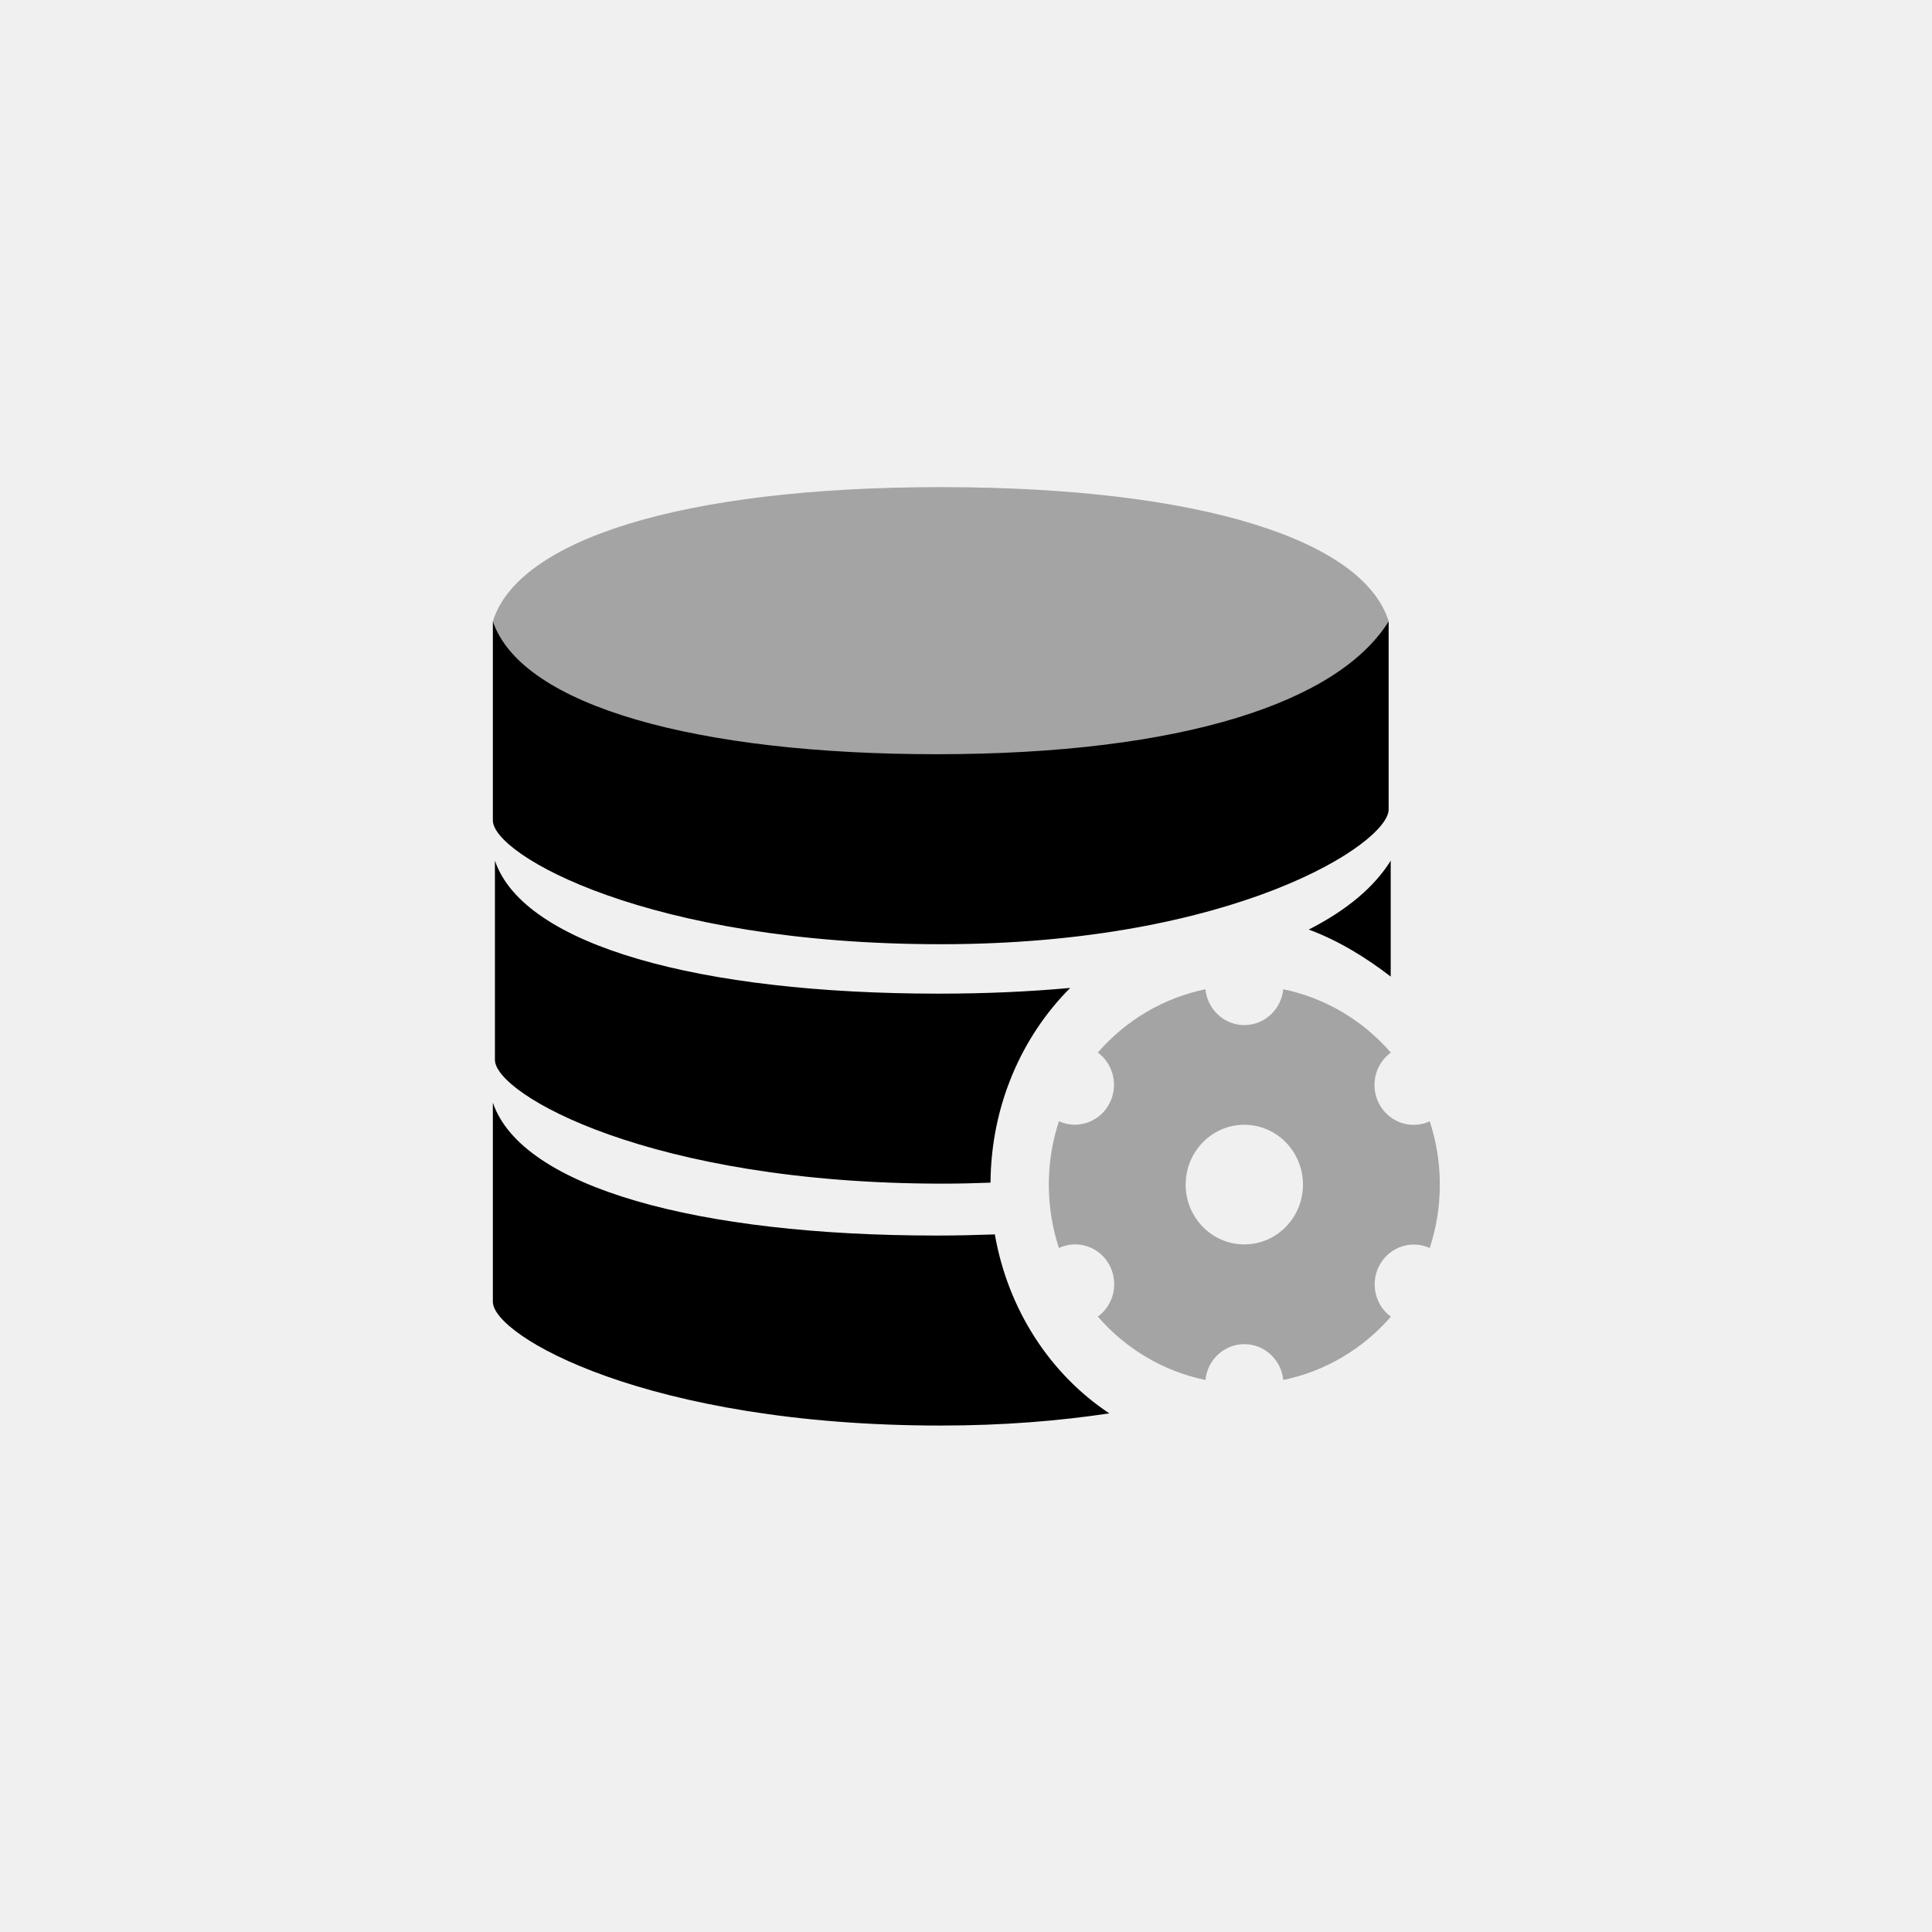
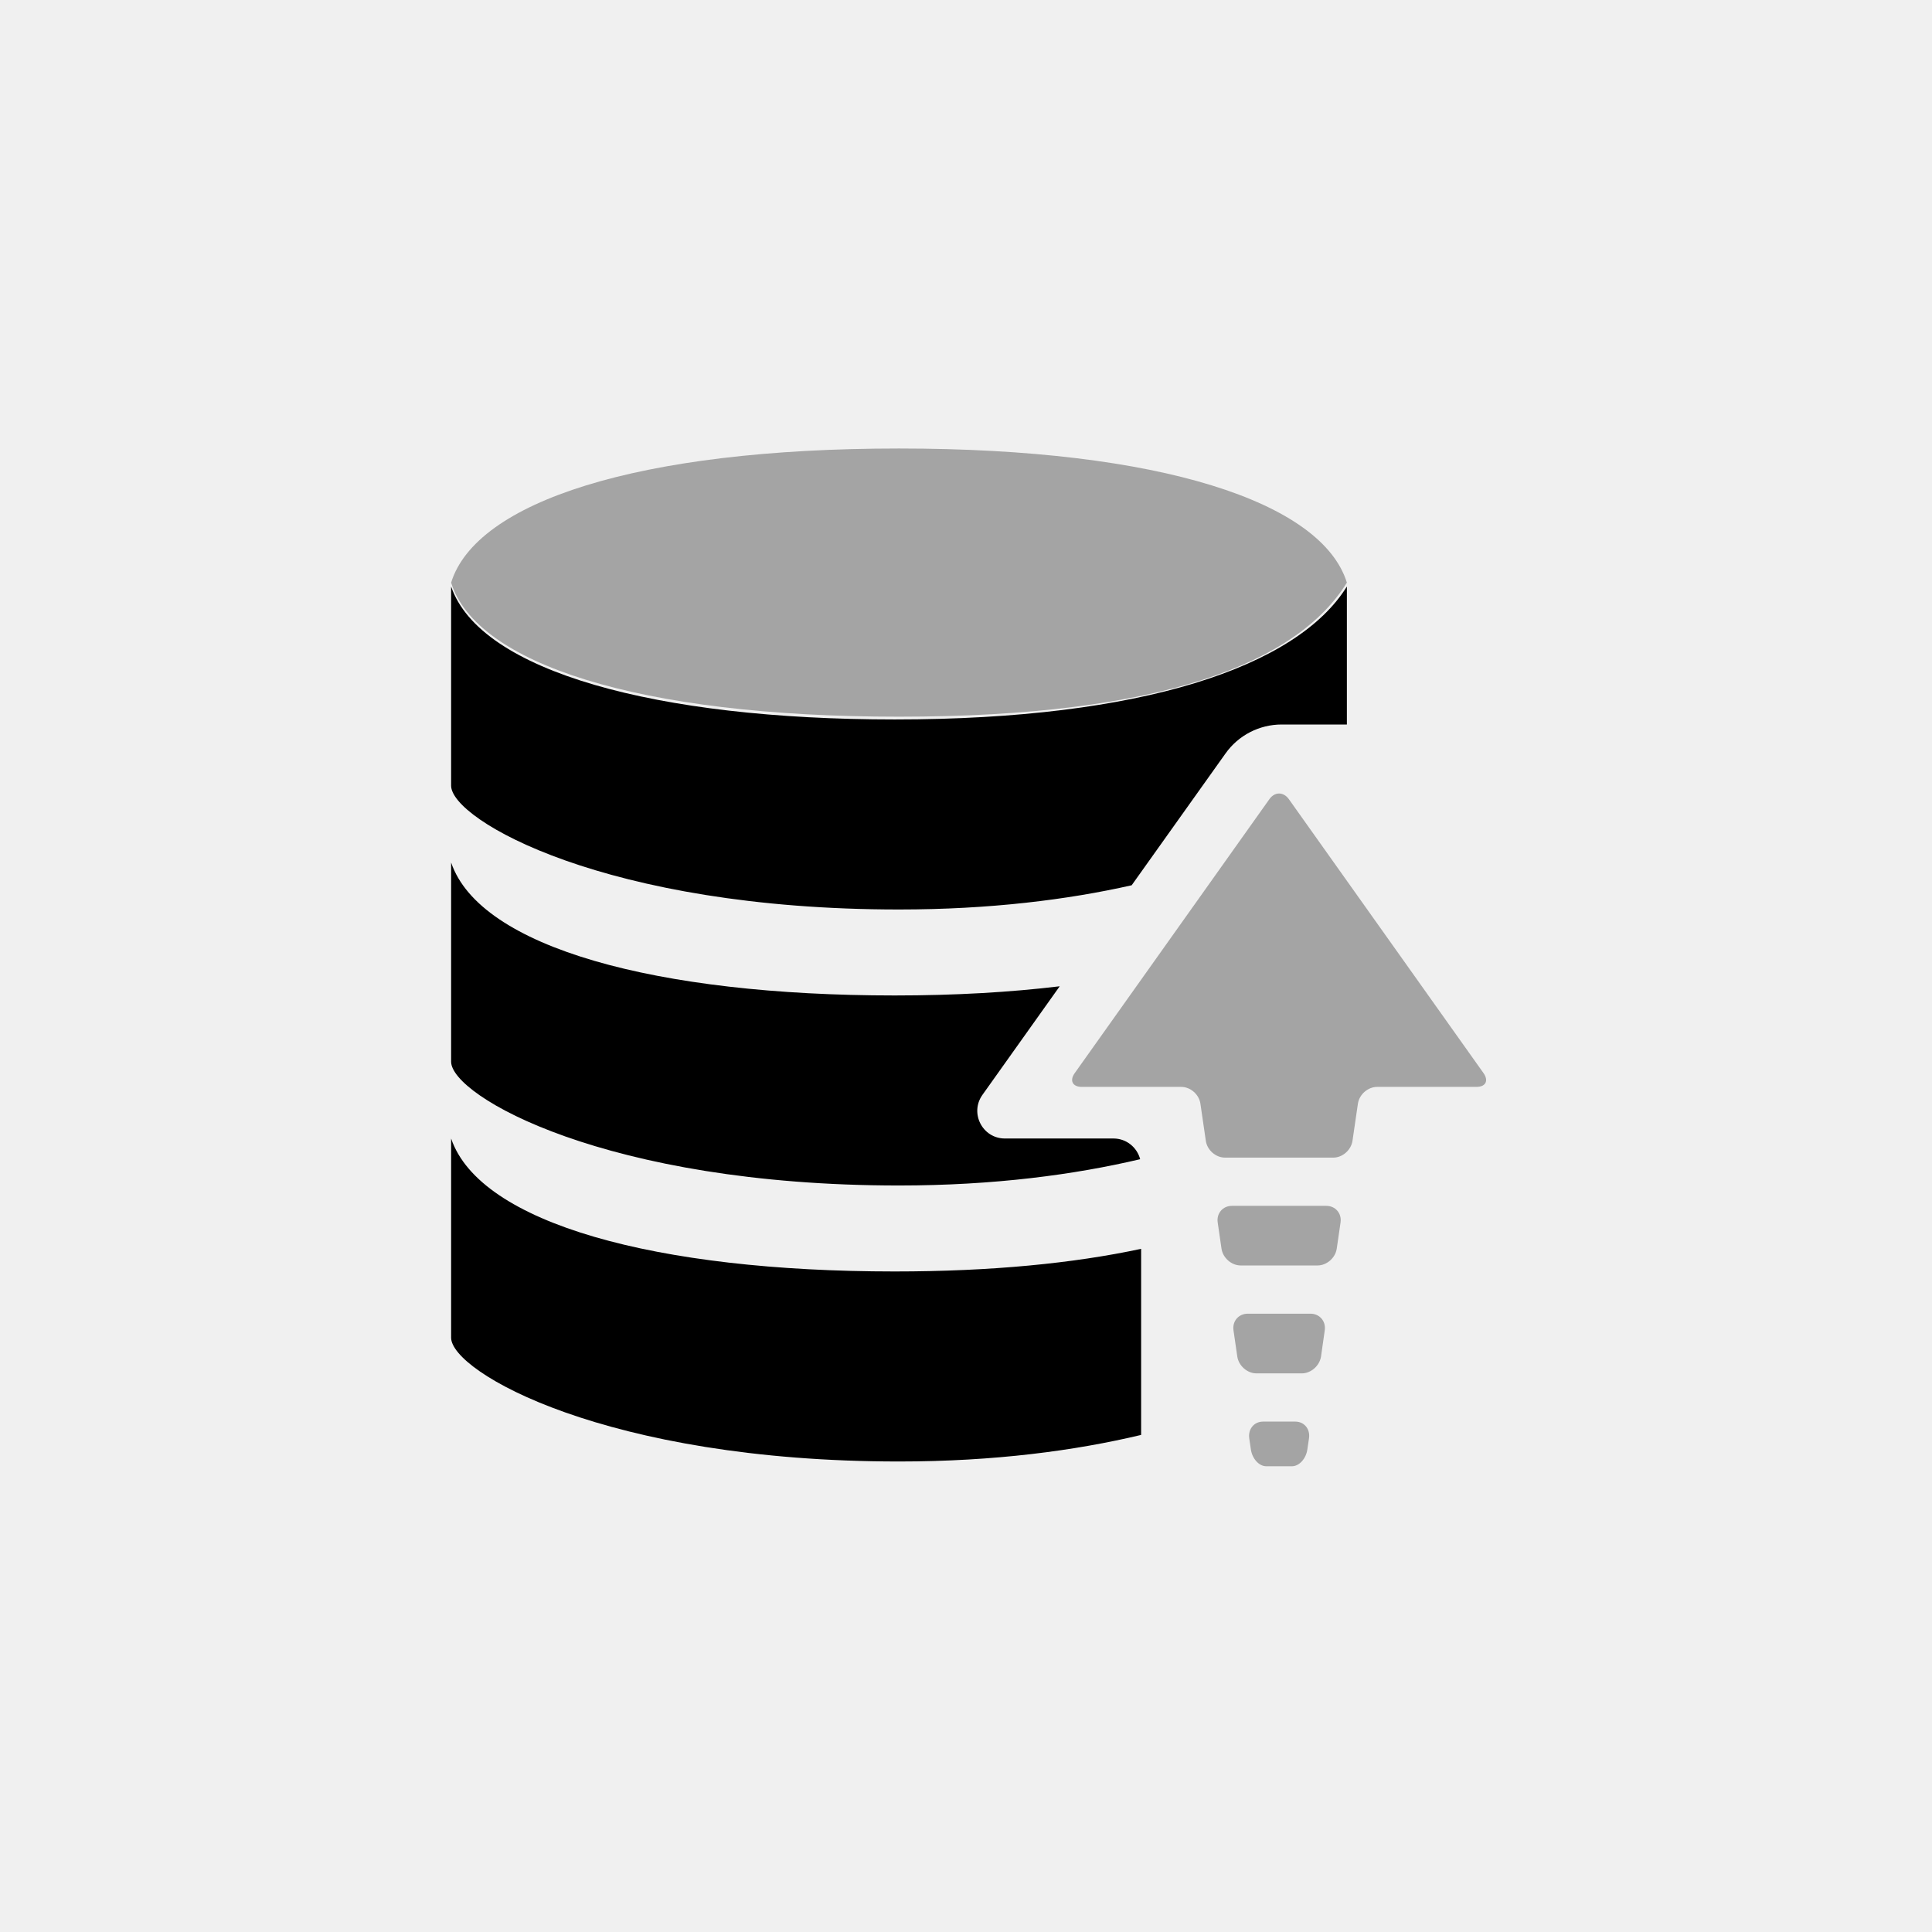
- <svg xmlns="http://www.w3.org/2000/svg" width="29" height="29" viewBox="0 0 29 29" fill="none">
-   <g clip-path="url(#clip0_2775_101756)">
-     <path opacity="0.32" d="M19.262 14.849C19.887 14.978 20.454 15.312 20.877 15.8L20.85 15.82C20.62 16.009 20.564 16.343 20.718 16.599C20.874 16.856 21.192 16.956 21.461 16.831C21.561 17.137 21.613 17.458 21.612 17.782C21.613 18.105 21.561 18.427 21.461 18.733C21.186 18.608 20.864 18.715 20.713 18.98C20.563 19.245 20.633 19.584 20.877 19.764C20.454 20.252 19.887 20.585 19.262 20.714C19.232 20.409 18.979 20.176 18.678 20.176C18.377 20.176 18.124 20.409 18.094 20.714C17.468 20.585 16.902 20.251 16.479 19.763C16.725 19.584 16.797 19.244 16.646 18.977C16.495 18.71 16.169 18.604 15.895 18.733C15.794 18.426 15.743 18.105 15.743 17.782C15.743 17.449 15.796 17.129 15.895 16.83C16.169 16.955 16.492 16.849 16.643 16.583C16.793 16.318 16.723 15.979 16.479 15.799C16.902 15.311 17.469 14.978 18.094 14.849C18.124 15.154 18.377 15.387 18.678 15.387C18.979 15.387 19.232 15.154 19.262 14.849ZM18.678 16.883C18.192 16.883 17.797 17.286 17.797 17.782C17.798 18.277 18.192 18.679 18.678 18.679C19.164 18.679 19.558 18.277 19.558 17.782C19.558 17.286 19.164 16.884 18.678 16.883ZM14.121 7.312C18.052 7.312 20.47 8.118 20.844 9.326C20.097 10.534 18.052 11.339 14.121 11.339C10.19 11.339 7.772 10.534 7.398 9.326C7.772 8.118 10.19 7.313 14.121 7.312Z" fill="currentColor" />
-     <path d="M7.398 16.551C7.831 17.826 10.48 18.546 14.056 18.546C14.357 18.546 14.65 18.539 14.933 18.529C15.131 19.664 15.769 20.631 16.651 21.215C15.903 21.328 15.059 21.398 14.121 21.398C9.723 21.398 7.398 20.053 7.398 19.54V16.551ZM7.429 12.919C7.862 14.194 10.511 14.915 14.086 14.915C14.796 14.915 15.456 14.885 16.064 14.829C15.335 15.559 14.876 16.597 14.868 17.752C14.636 17.761 14.397 17.767 14.152 17.767C9.754 17.767 7.429 16.422 7.429 15.909V12.919ZM20.875 14.659C20.511 14.378 20.096 14.12 19.645 13.953C20.218 13.661 20.631 13.313 20.875 12.919V14.659ZM20.844 12.15C20.844 12.663 18.519 14.173 14.121 14.173C9.723 14.173 7.398 12.829 7.398 12.315V9.326C7.831 10.601 10.48 11.321 14.056 11.321C17.765 11.321 20.097 10.534 20.844 9.326V12.15Z" fill="currentColor" />
+ <svg xmlns="http://www.w3.org/2000/svg" width="28" height="28" viewBox="0 0 28 28" fill="none">
+   <g clip-path="url(#clip0_5211_38721)">
+     <path opacity="0.32" d="M18.773 20.603C18.902 20.603 18.991 20.711 18.971 20.845L18.947 21.007C18.928 21.141 18.828 21.25 18.725 21.25H18.351C18.248 21.25 18.149 21.142 18.129 21.009L18.105 20.845C18.086 20.712 18.175 20.603 18.304 20.603H18.773ZM18.992 19.039C19.125 19.039 19.219 19.148 19.199 19.282L19.145 19.661C19.124 19.794 19 19.904 18.866 19.904H18.21C18.076 19.904 17.952 19.794 17.932 19.661L17.877 19.282C17.857 19.148 17.95 19.039 18.084 19.039H18.992ZM19.221 17.476C19.354 17.476 19.448 17.585 19.428 17.718L19.373 18.097C19.353 18.23 19.229 18.34 19.095 18.34H17.981C17.847 18.34 17.723 18.23 17.703 18.097L17.648 17.718C17.628 17.584 17.722 17.476 17.855 17.476H19.221ZM18.397 11.582C18.474 11.473 18.601 11.473 18.679 11.582L21.5 15.552C21.578 15.662 21.532 15.752 21.398 15.752H19.959C19.825 15.752 19.701 15.86 19.68 15.994L19.601 16.535C19.58 16.669 19.456 16.777 19.323 16.777H17.754C17.62 16.777 17.496 16.669 17.476 16.535L17.397 15.994C17.377 15.86 17.252 15.752 17.119 15.752H15.677C15.544 15.751 15.498 15.661 15.576 15.552L18.397 11.582ZM13.029 6.5C16.824 6.5 19.159 7.278 19.52 8.444C18.798 9.61 16.825 10.387 13.029 10.387C9.233 10.387 6.899 9.61 6.538 8.444C6.899 7.277 9.233 6.5 13.029 6.5Z" fill="currentColor" />
+     <path d="M6.538 16.5C6.956 17.732 9.514 18.427 12.966 18.427C14.363 18.427 15.558 18.309 16.538 18.099V20.796C15.587 21.023 14.415 21.181 13.029 21.181C8.784 21.181 6.539 19.883 6.538 19.387V16.5ZM6.538 12.5C6.956 13.732 9.514 14.427 12.966 14.427C13.845 14.427 14.643 14.38 15.358 14.294L14.238 15.868C14.05 16.133 14.239 16.5 14.564 16.5H16.138C16.324 16.5 16.479 16.628 16.524 16.8C15.575 17.024 14.408 17.181 13.029 17.181C8.784 17.181 6.539 15.883 6.538 15.387V12.5ZM19.52 10.5H18.575C18.252 10.5 17.948 10.656 17.761 10.92L16.401 12.83C15.475 13.039 14.349 13.181 13.029 13.181C8.784 13.181 6.539 11.883 6.538 11.387V8.5C6.956 9.731 9.514 10.427 12.966 10.427C16.547 10.427 18.799 9.666 19.52 8.5V10.5Z" fill="currentColor" />
  </g>
  <defs>
-     <clipPath id="clip0_2775_101756">
-       <rect width="16.571" height="16.571" fill="white" transform="translate(6.21436 6.21436)" />
+     <clipPath id="clip0_5211_38721">
+       <rect width="16" height="16" fill="white" transform="translate(6 6)" />
    </clipPath>
  </defs>
</svg>
